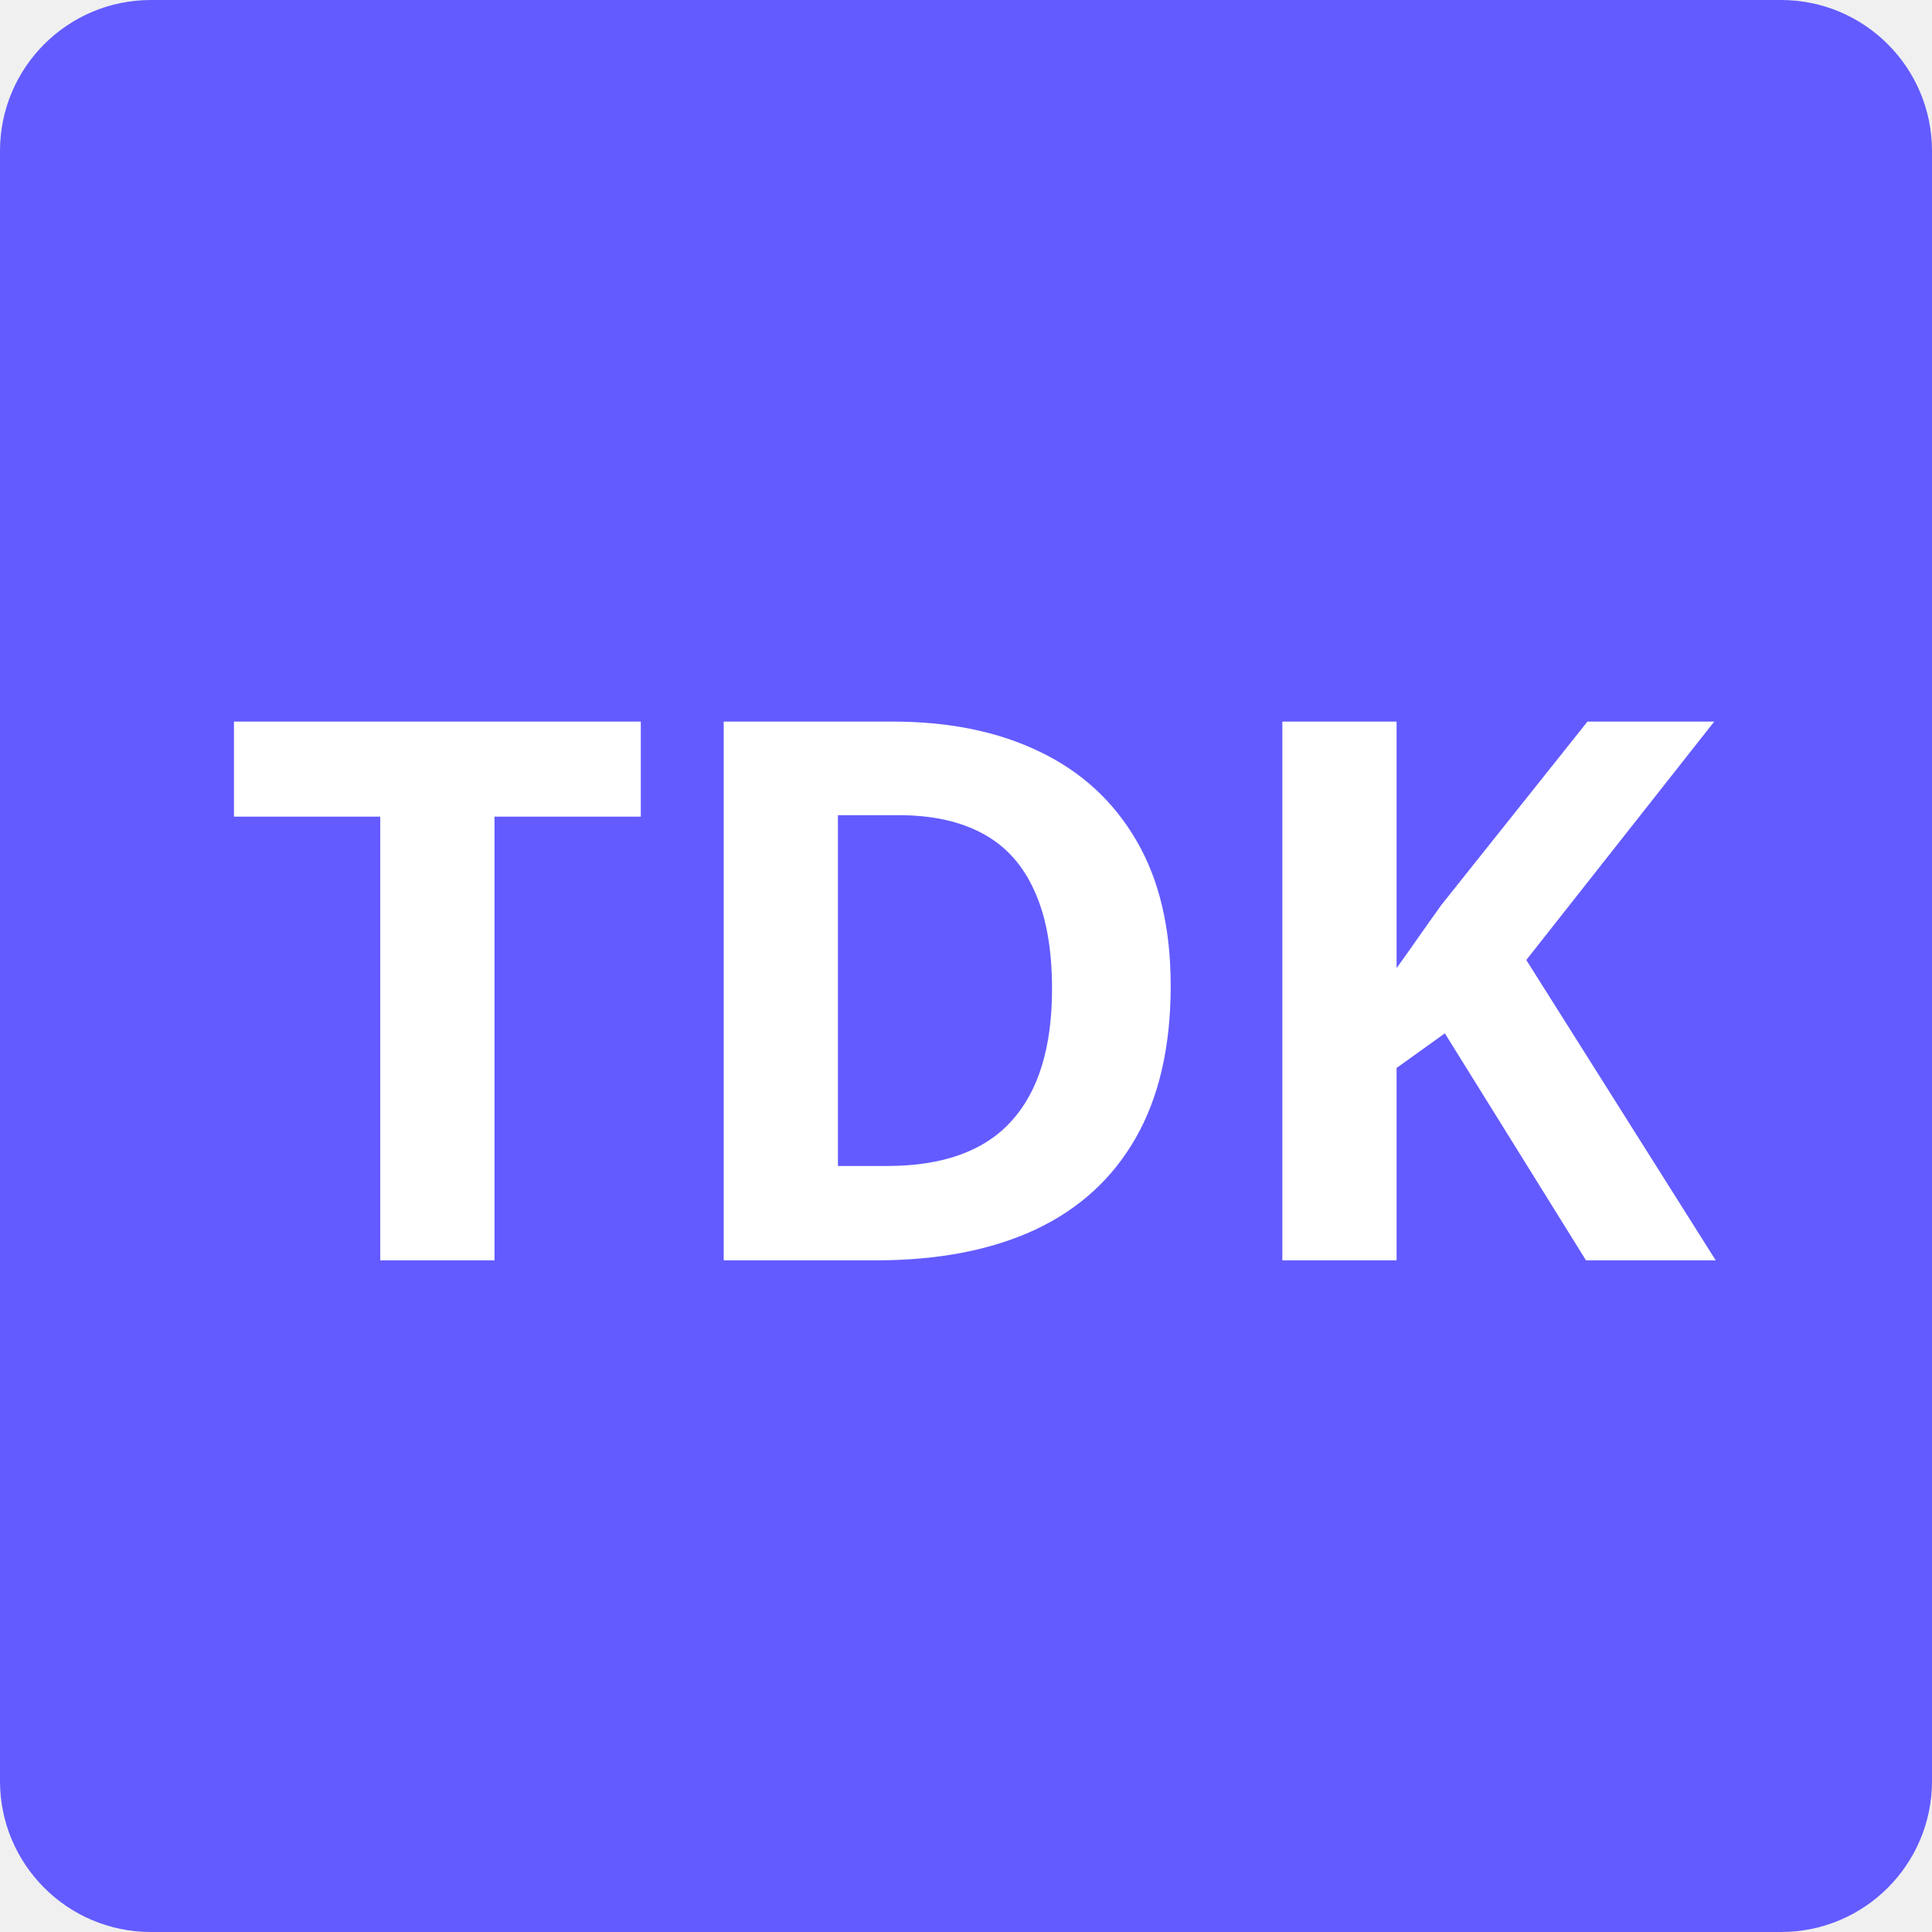
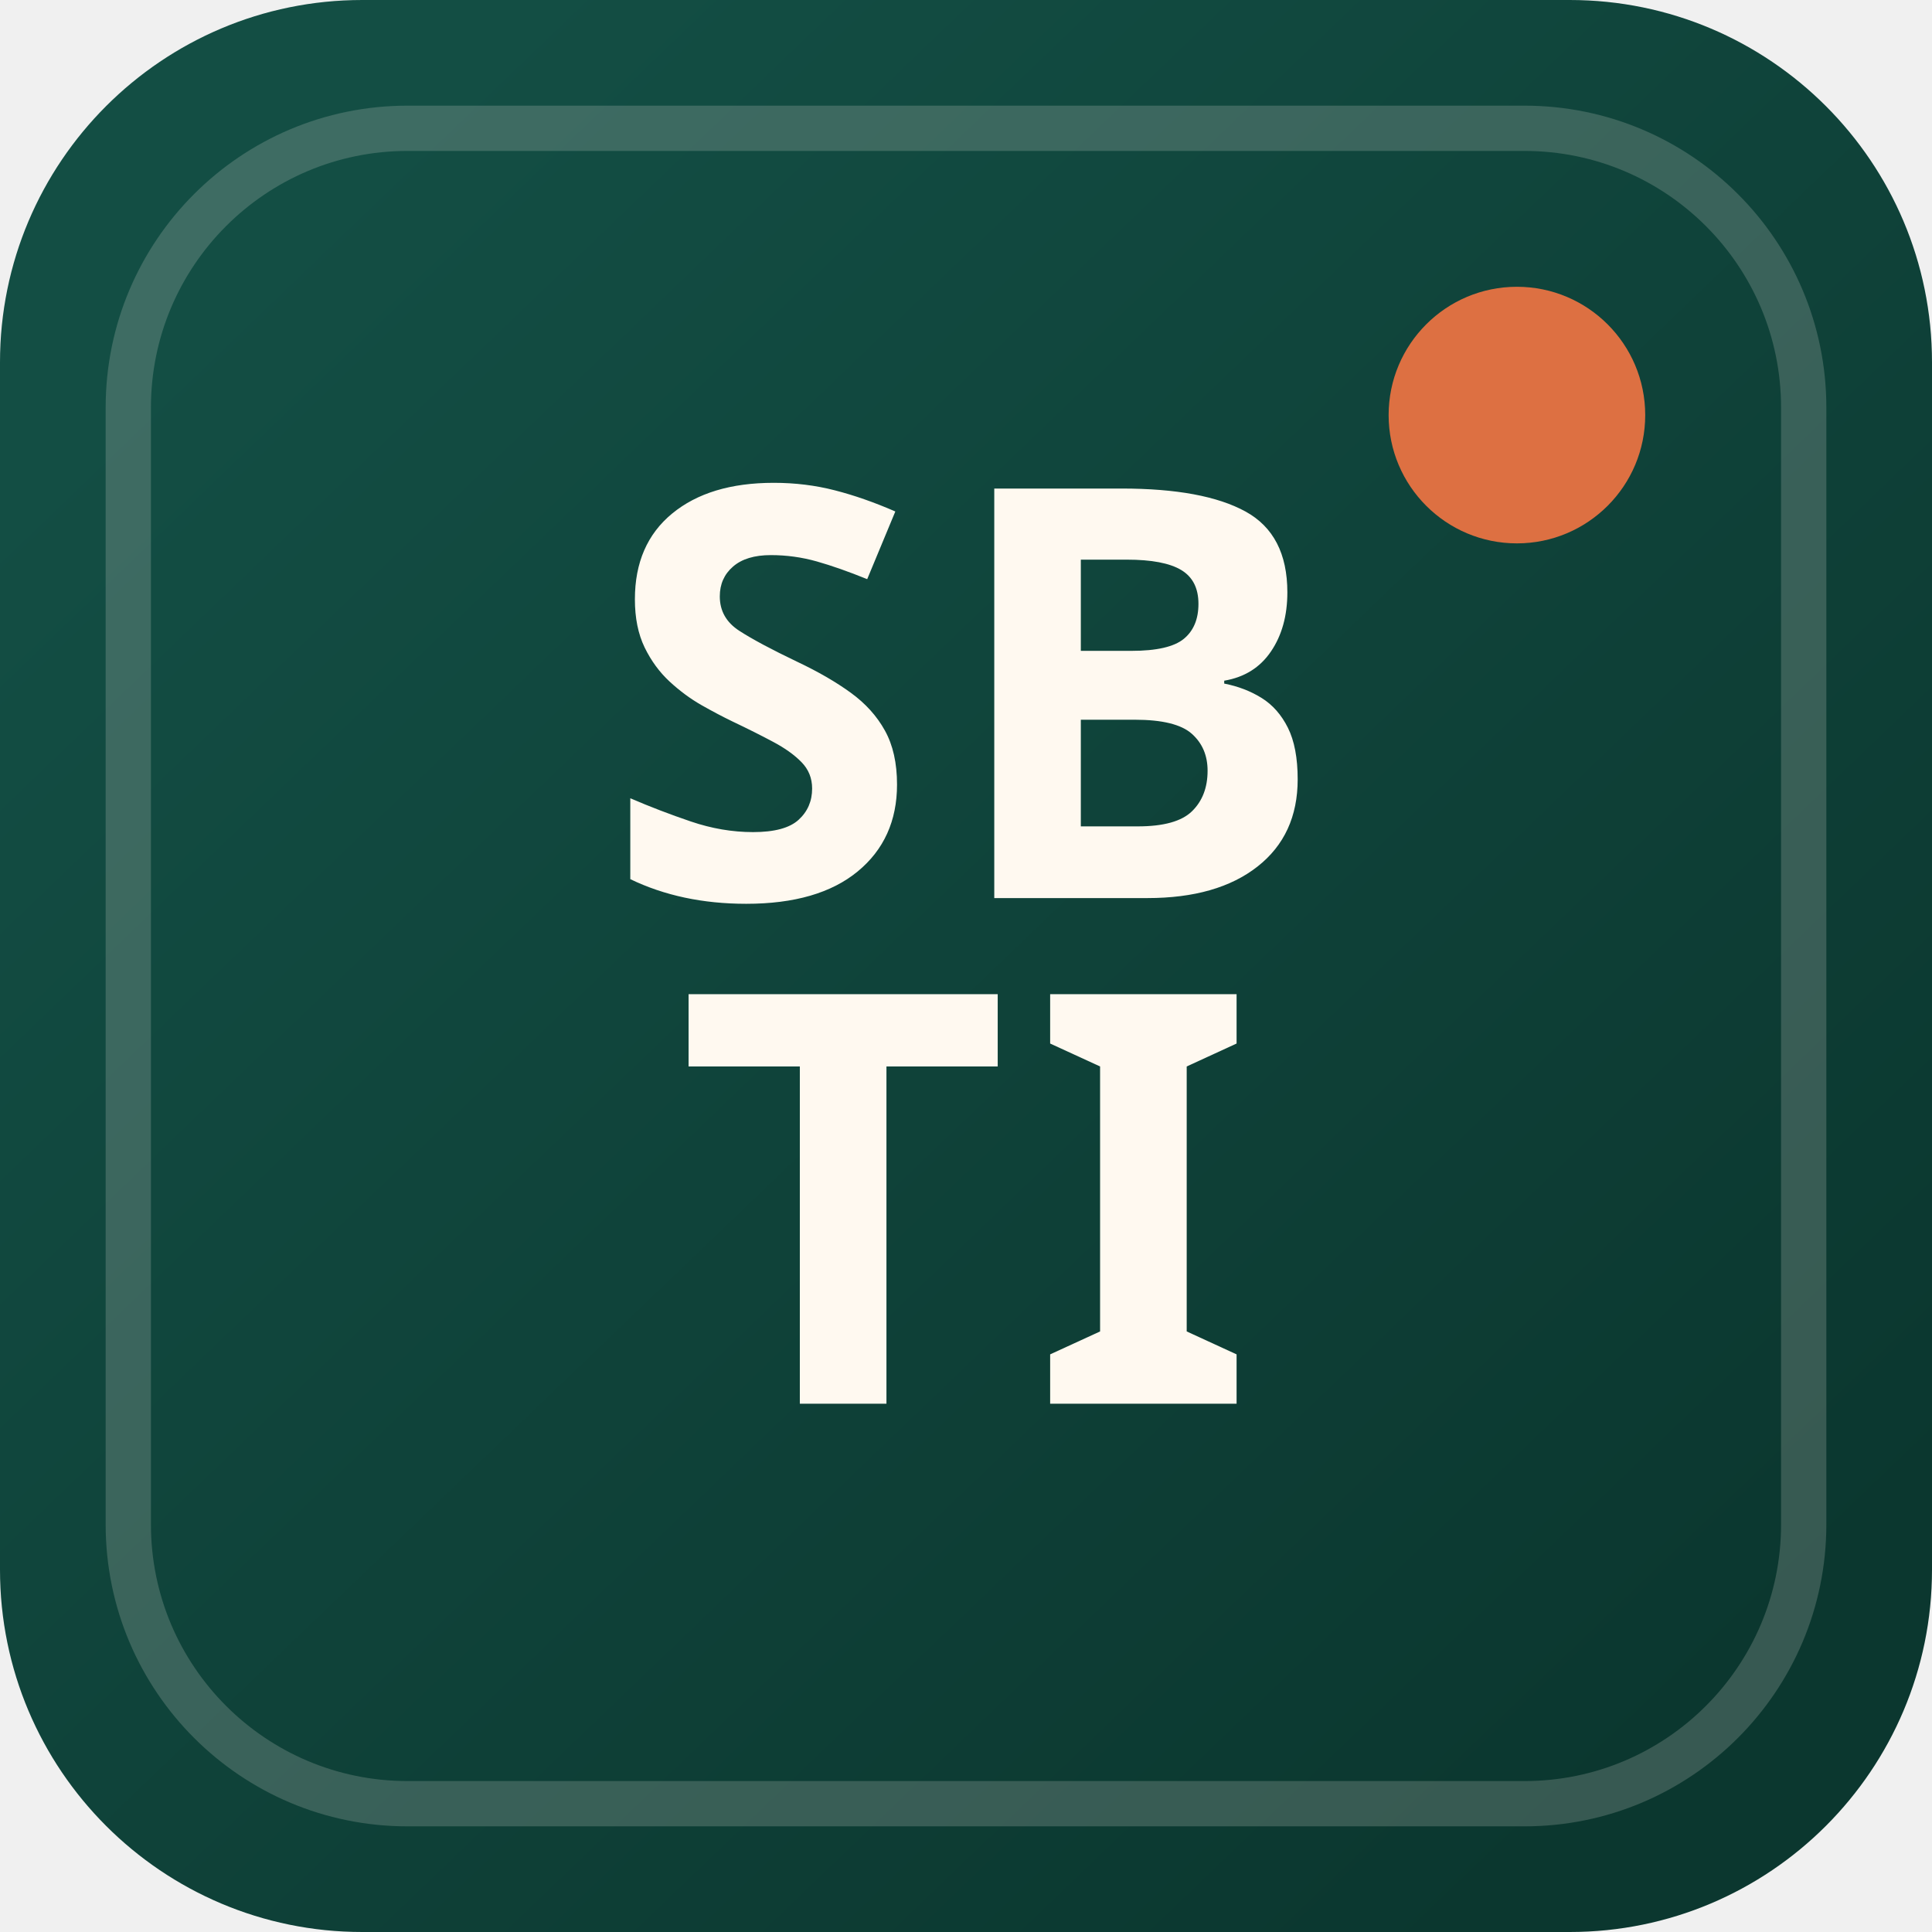
<svg xmlns="http://www.w3.org/2000/svg" width="512" height="512" viewBox="0 0 512 512" fill="none">
-   <rect width="512" height="512" rx="40" fill="#635BFF" />
-   <path d="M131.047 334H100.773V216.422H62.004V191.227H169.816V216.422H131.047V334ZM310.246 261.246C310.246 277.327 307.154 290.771 300.969 301.578C294.849 312.32 285.962 320.426 274.309 325.895C262.655 331.298 248.625 334 232.219 334H191.789V191.227H236.613C251.587 191.227 264.576 193.896 275.578 199.234C286.581 204.508 295.109 212.353 301.164 222.77C307.219 233.121 310.246 245.947 310.246 261.246ZM278.801 262.027C278.801 251.48 277.238 242.822 274.113 236.051C271.053 229.215 266.496 224.169 260.441 220.914C254.452 217.659 247.03 216.031 238.176 216.031H222.062V309H235.051C249.829 309 260.799 305.061 267.961 297.184C275.188 289.306 278.801 277.587 278.801 262.027ZM454.68 334H420.305L382.902 273.844L370.109 283.023V334H339.836V191.227H370.109V256.559C372.128 253.759 374.113 250.96 376.066 248.16C378.02 245.361 380.005 242.561 382.023 239.762L420.695 191.227H454.289L404.484 254.41L454.68 334Z" fill="white" />
+   <defs>
+     <linearGradient id="bg" x1="72" y1="64" x2="448" y2="456" gradientUnits="userSpaceOnUse">
+       <stop stop-color="#134E44" />
+       <stop offset="1" stop-color="#0B372F" />
+     </linearGradient>
+   </defs>
+   <rect width="512" height="512" rx="96" fill="url(#bg)" />
+   <rect x="34" y="34" width="444" height="444" rx="74" stroke="#FFF9F0" stroke-opacity="0.18" stroke-width="12" />
+   <circle cx="402" cy="110" r="34" fill="#DD7042" />
+   <text x="256" y="238" text-anchor="middle" fill="#FFF9F0" font-size="152" font-family="IBM Plex Sans, Noto Sans SC, Microsoft YaHei, sans-serif" font-weight="700" letter-spacing="6">SB</text>
+   <text x="256" y="372" text-anchor="middle" fill="#FFF9F0" font-size="152" font-family="IBM Plex Sans, Noto Sans SC, Microsoft YaHei, sans-serif" font-weight="700" letter-spacing="6">TI</text>
</svg>
